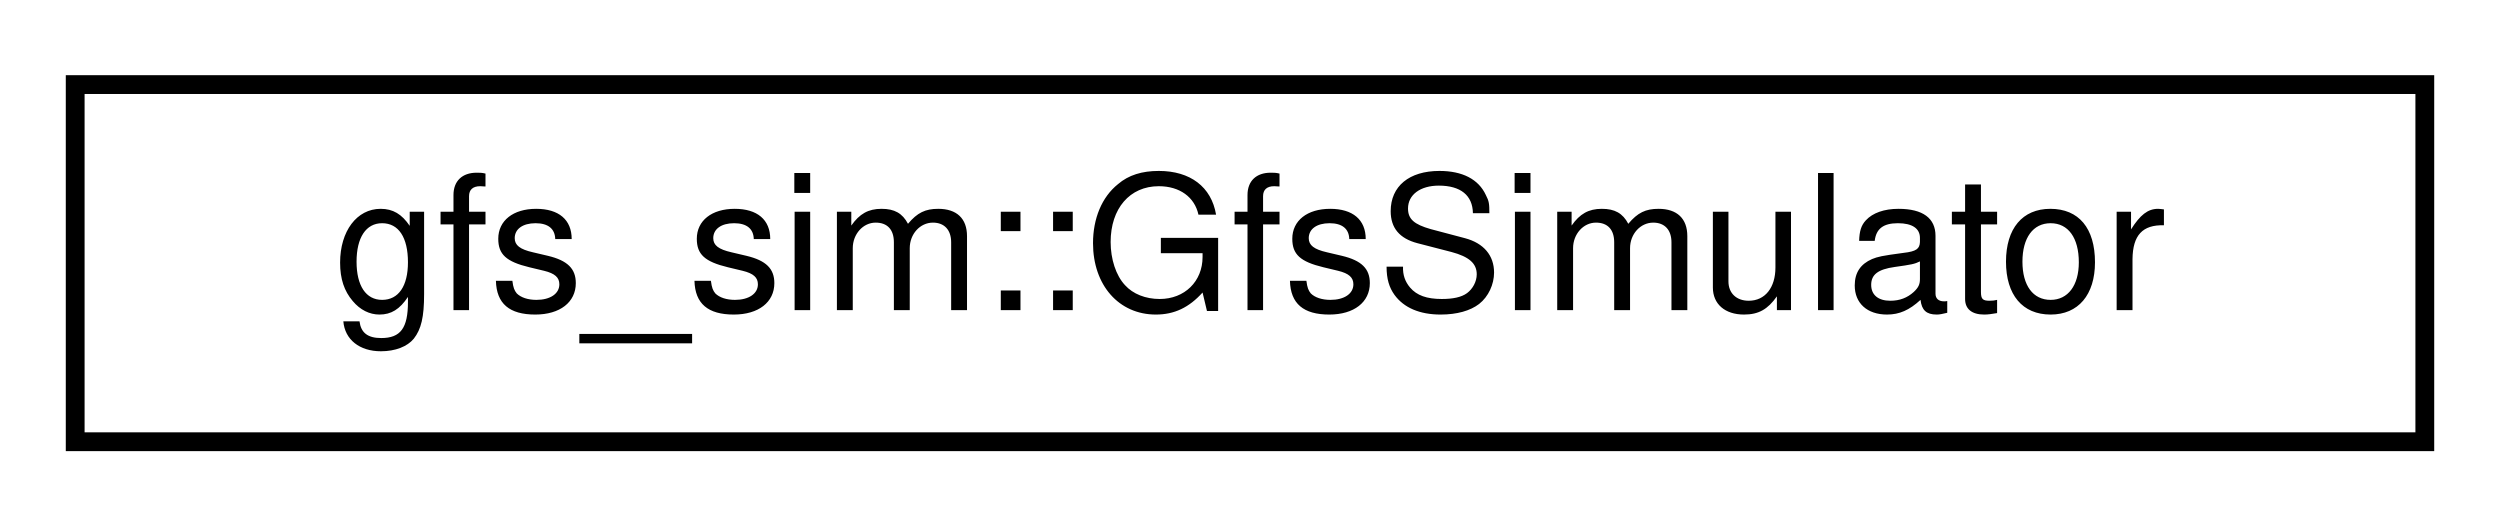
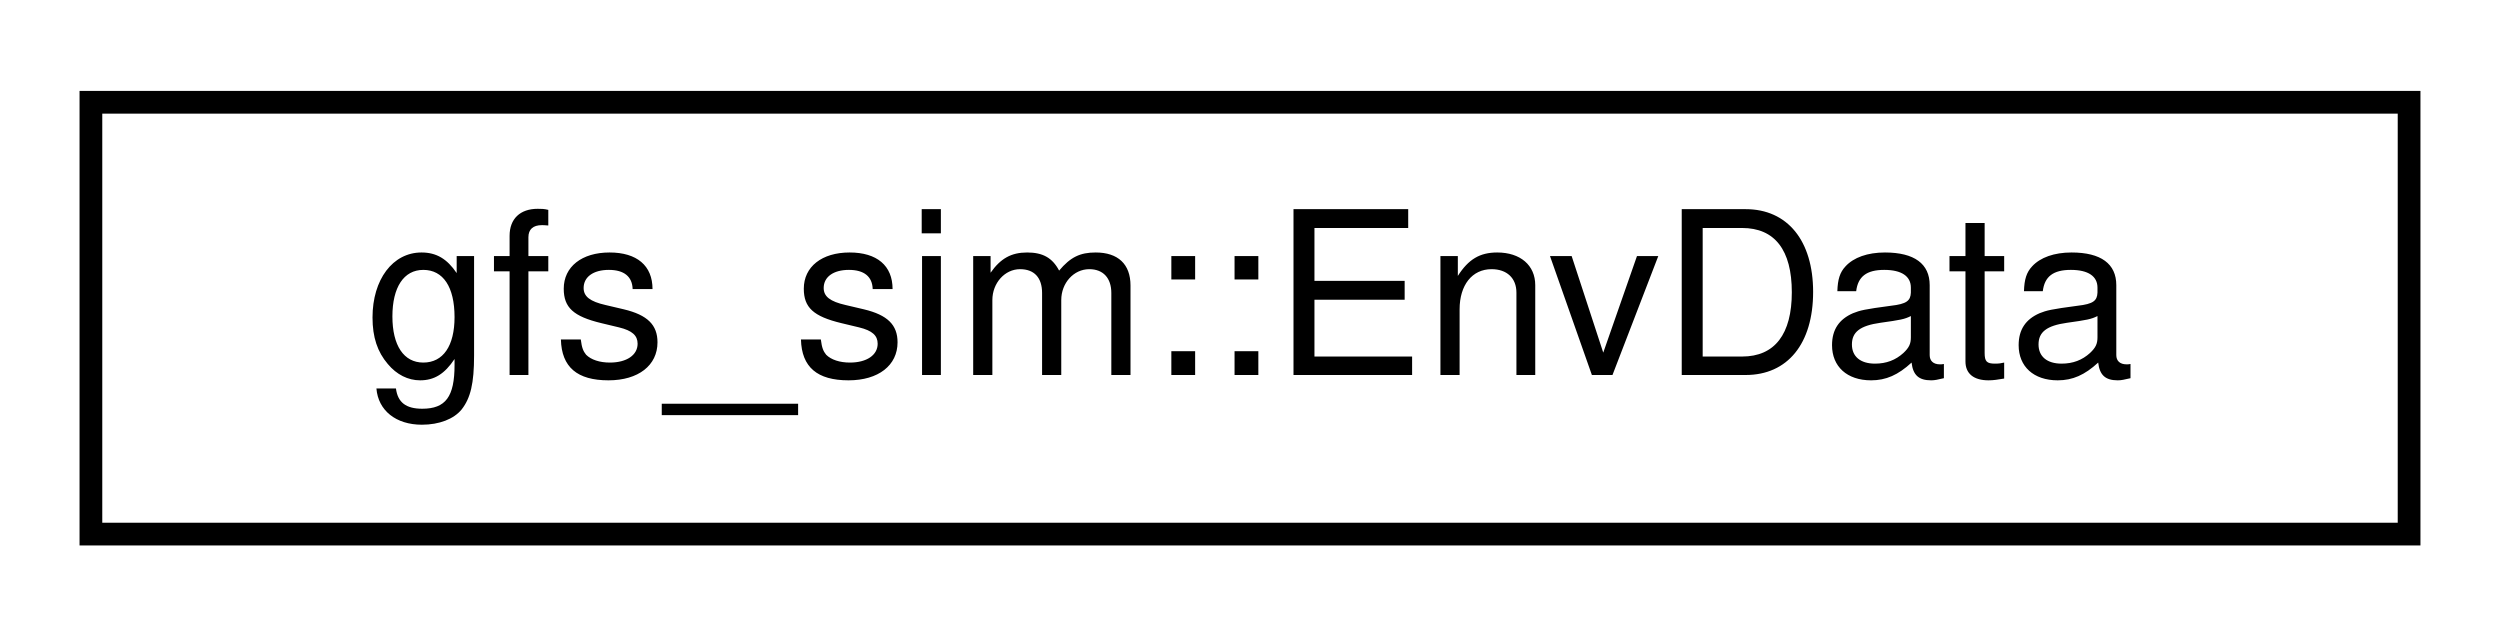
- <svg xmlns="http://www.w3.org/2000/svg" xmlns:xlink="http://www.w3.org/1999/xlink" width="133pt" height="28pt" viewBox="0.00 0.00 133.00 28.00">
+ <svg xmlns="http://www.w3.org/2000/svg" xmlns:xlink="http://www.w3.org/1999/xlink" width="110pt" height="28pt" viewBox="0.00 0.00 110.00 28.00">
  <g id="graph0" class="graph" transform="scale(1 1) rotate(0) translate(4 24)">
    <g id="node1" class="node">
      <g id="a_node1">
-         <a xlink:href="classgfs__sim_1_1GfsSimulator.html" target="_top" xlink:title=" ">
-           <polygon fill="none" stroke="black" points="0,-0.5 0,-19.5 125,-19.5 125,-0.5 0,-0.5" />
-           <text text-anchor="middle" x="62.5" y="-7.5" font-family="Helvetica,sans-Serif" font-size="10.00">gfs_sim::GfsSimulator</text>
+         <a xlink:href="namespacegfs__sim.html#structgfs__sim_1_1EnvData" target="_top" xlink:title=" ">
+           <polygon fill="none" stroke="black" points="0,-0.5 0,-19.5 102,-19.5 102,-0.5 0,-0.5" />
+           <text text-anchor="middle" x="51" y="-7.5" font-family="Helvetica,sans-Serif" font-size="10.00">gfs_sim::EnvData</text>
        </a>
      </g>
    </g>
  </g>
</svg>
